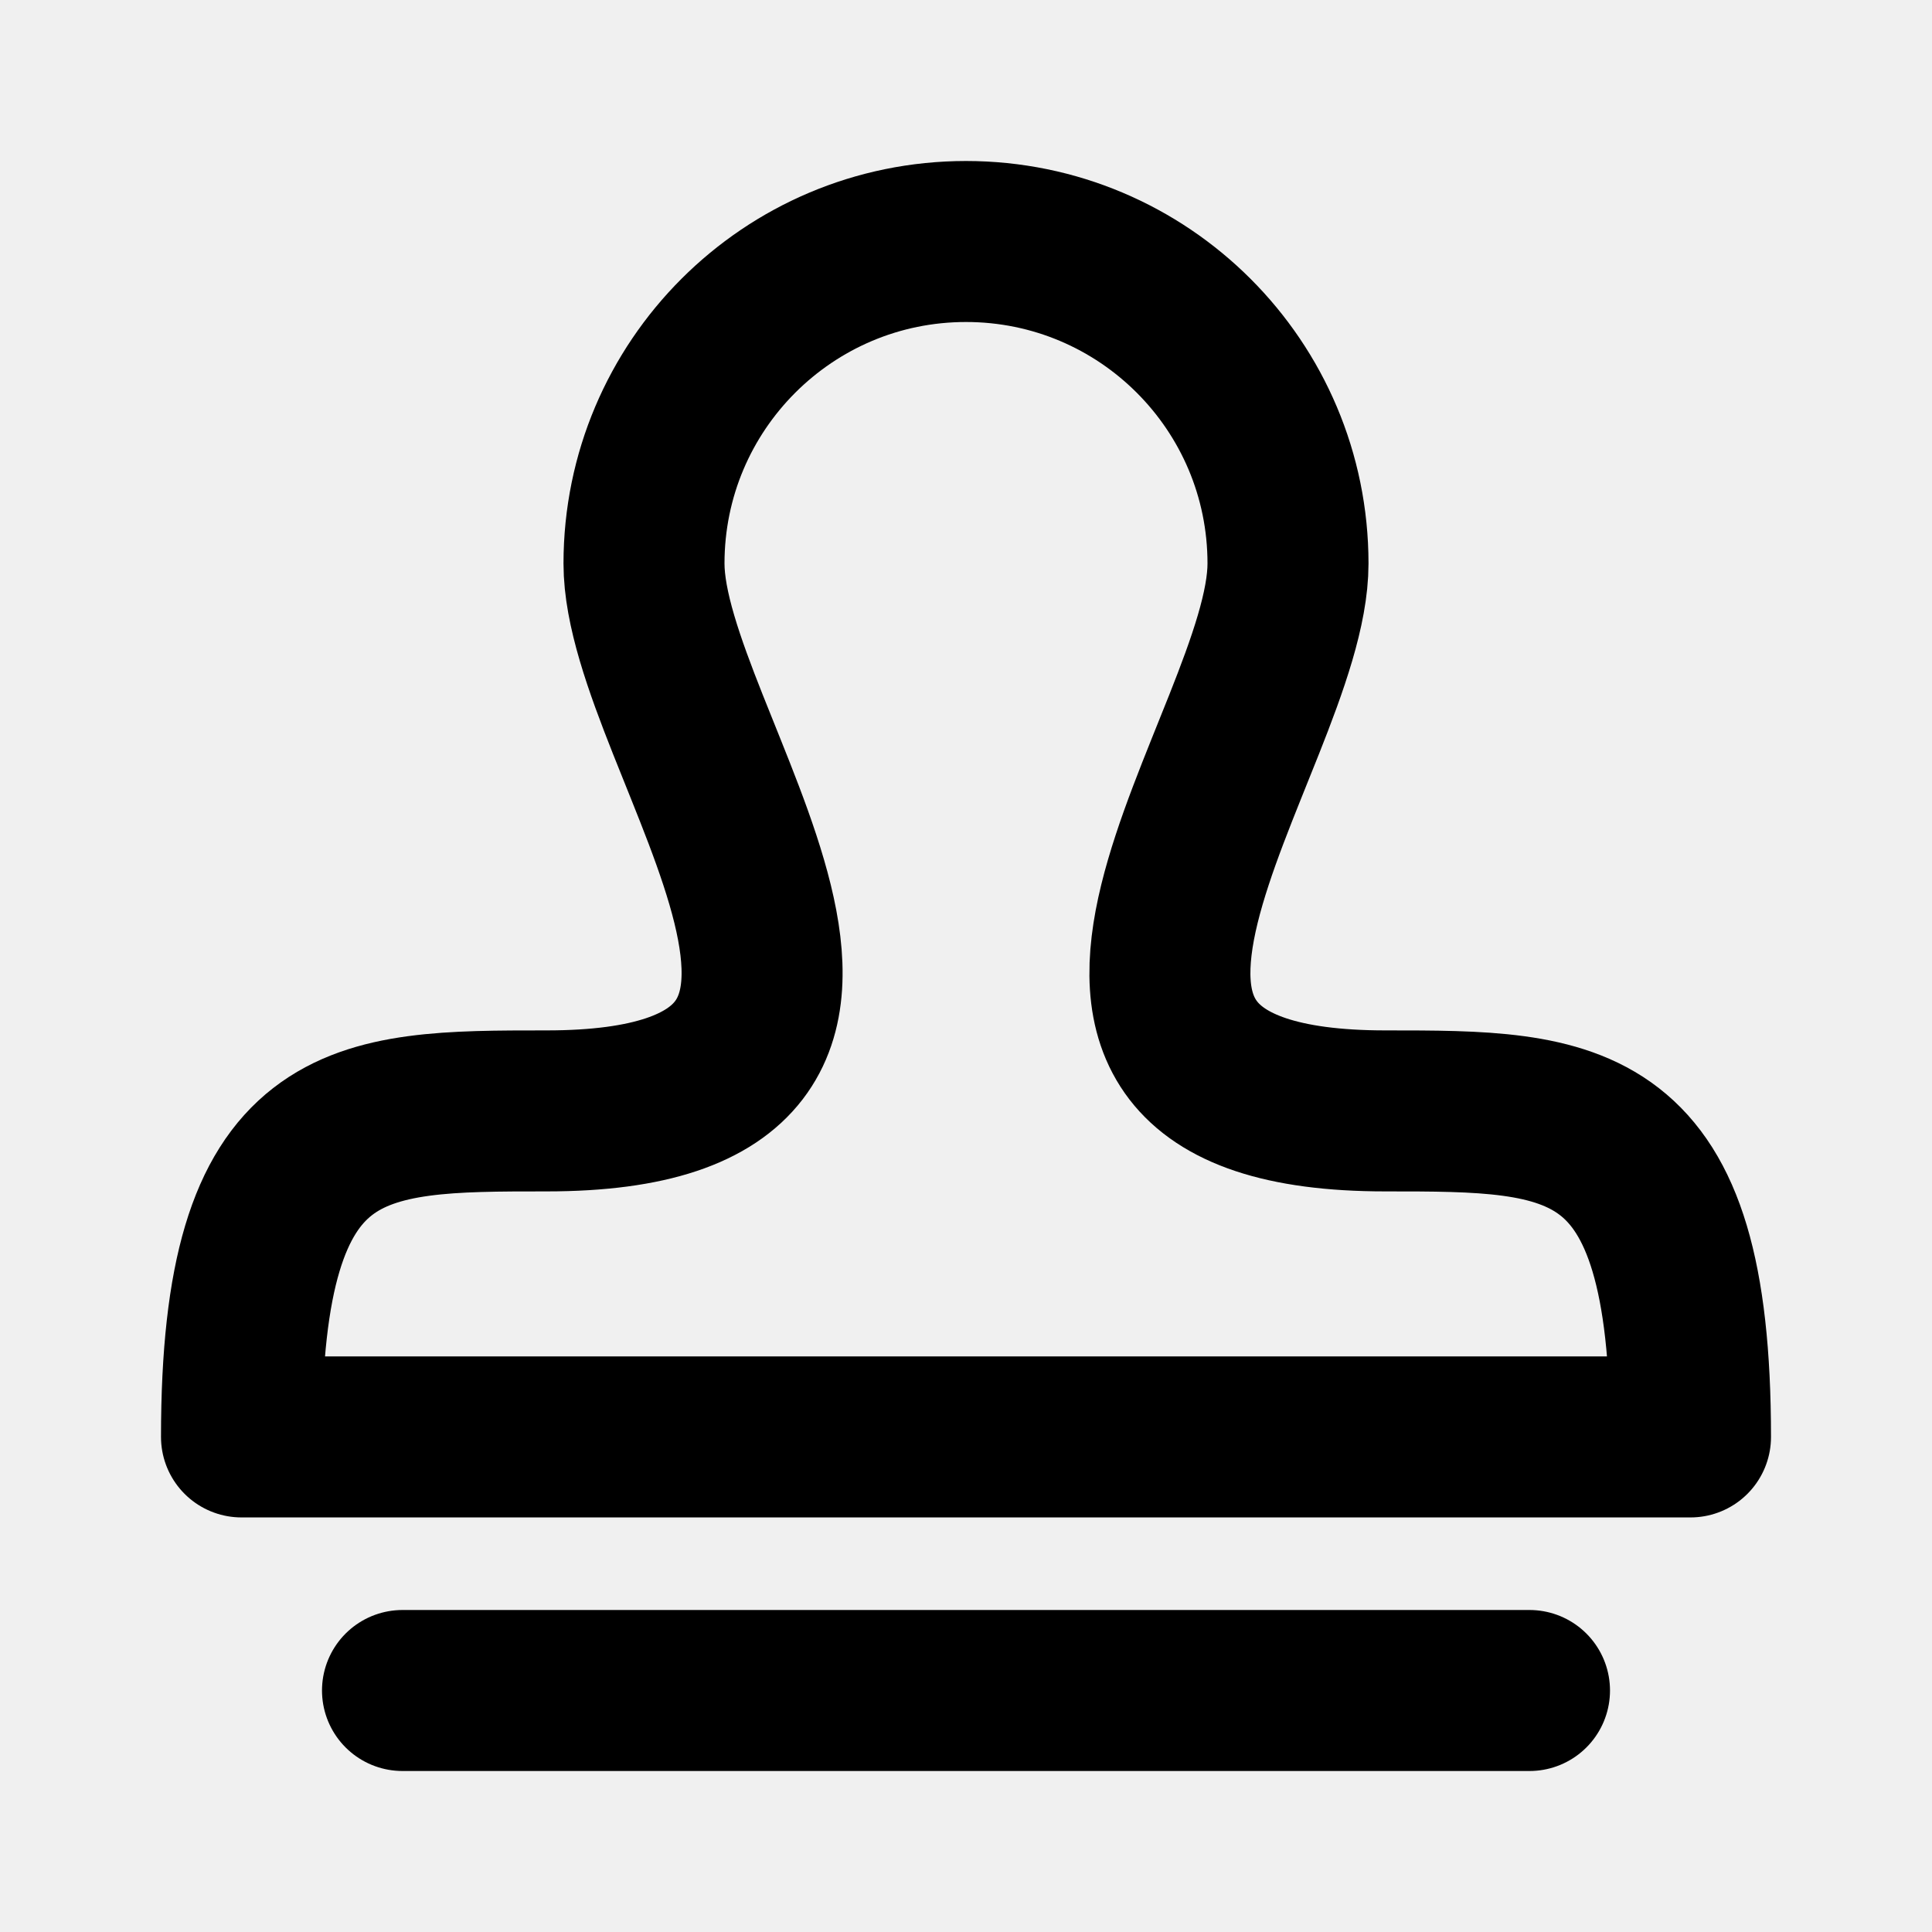
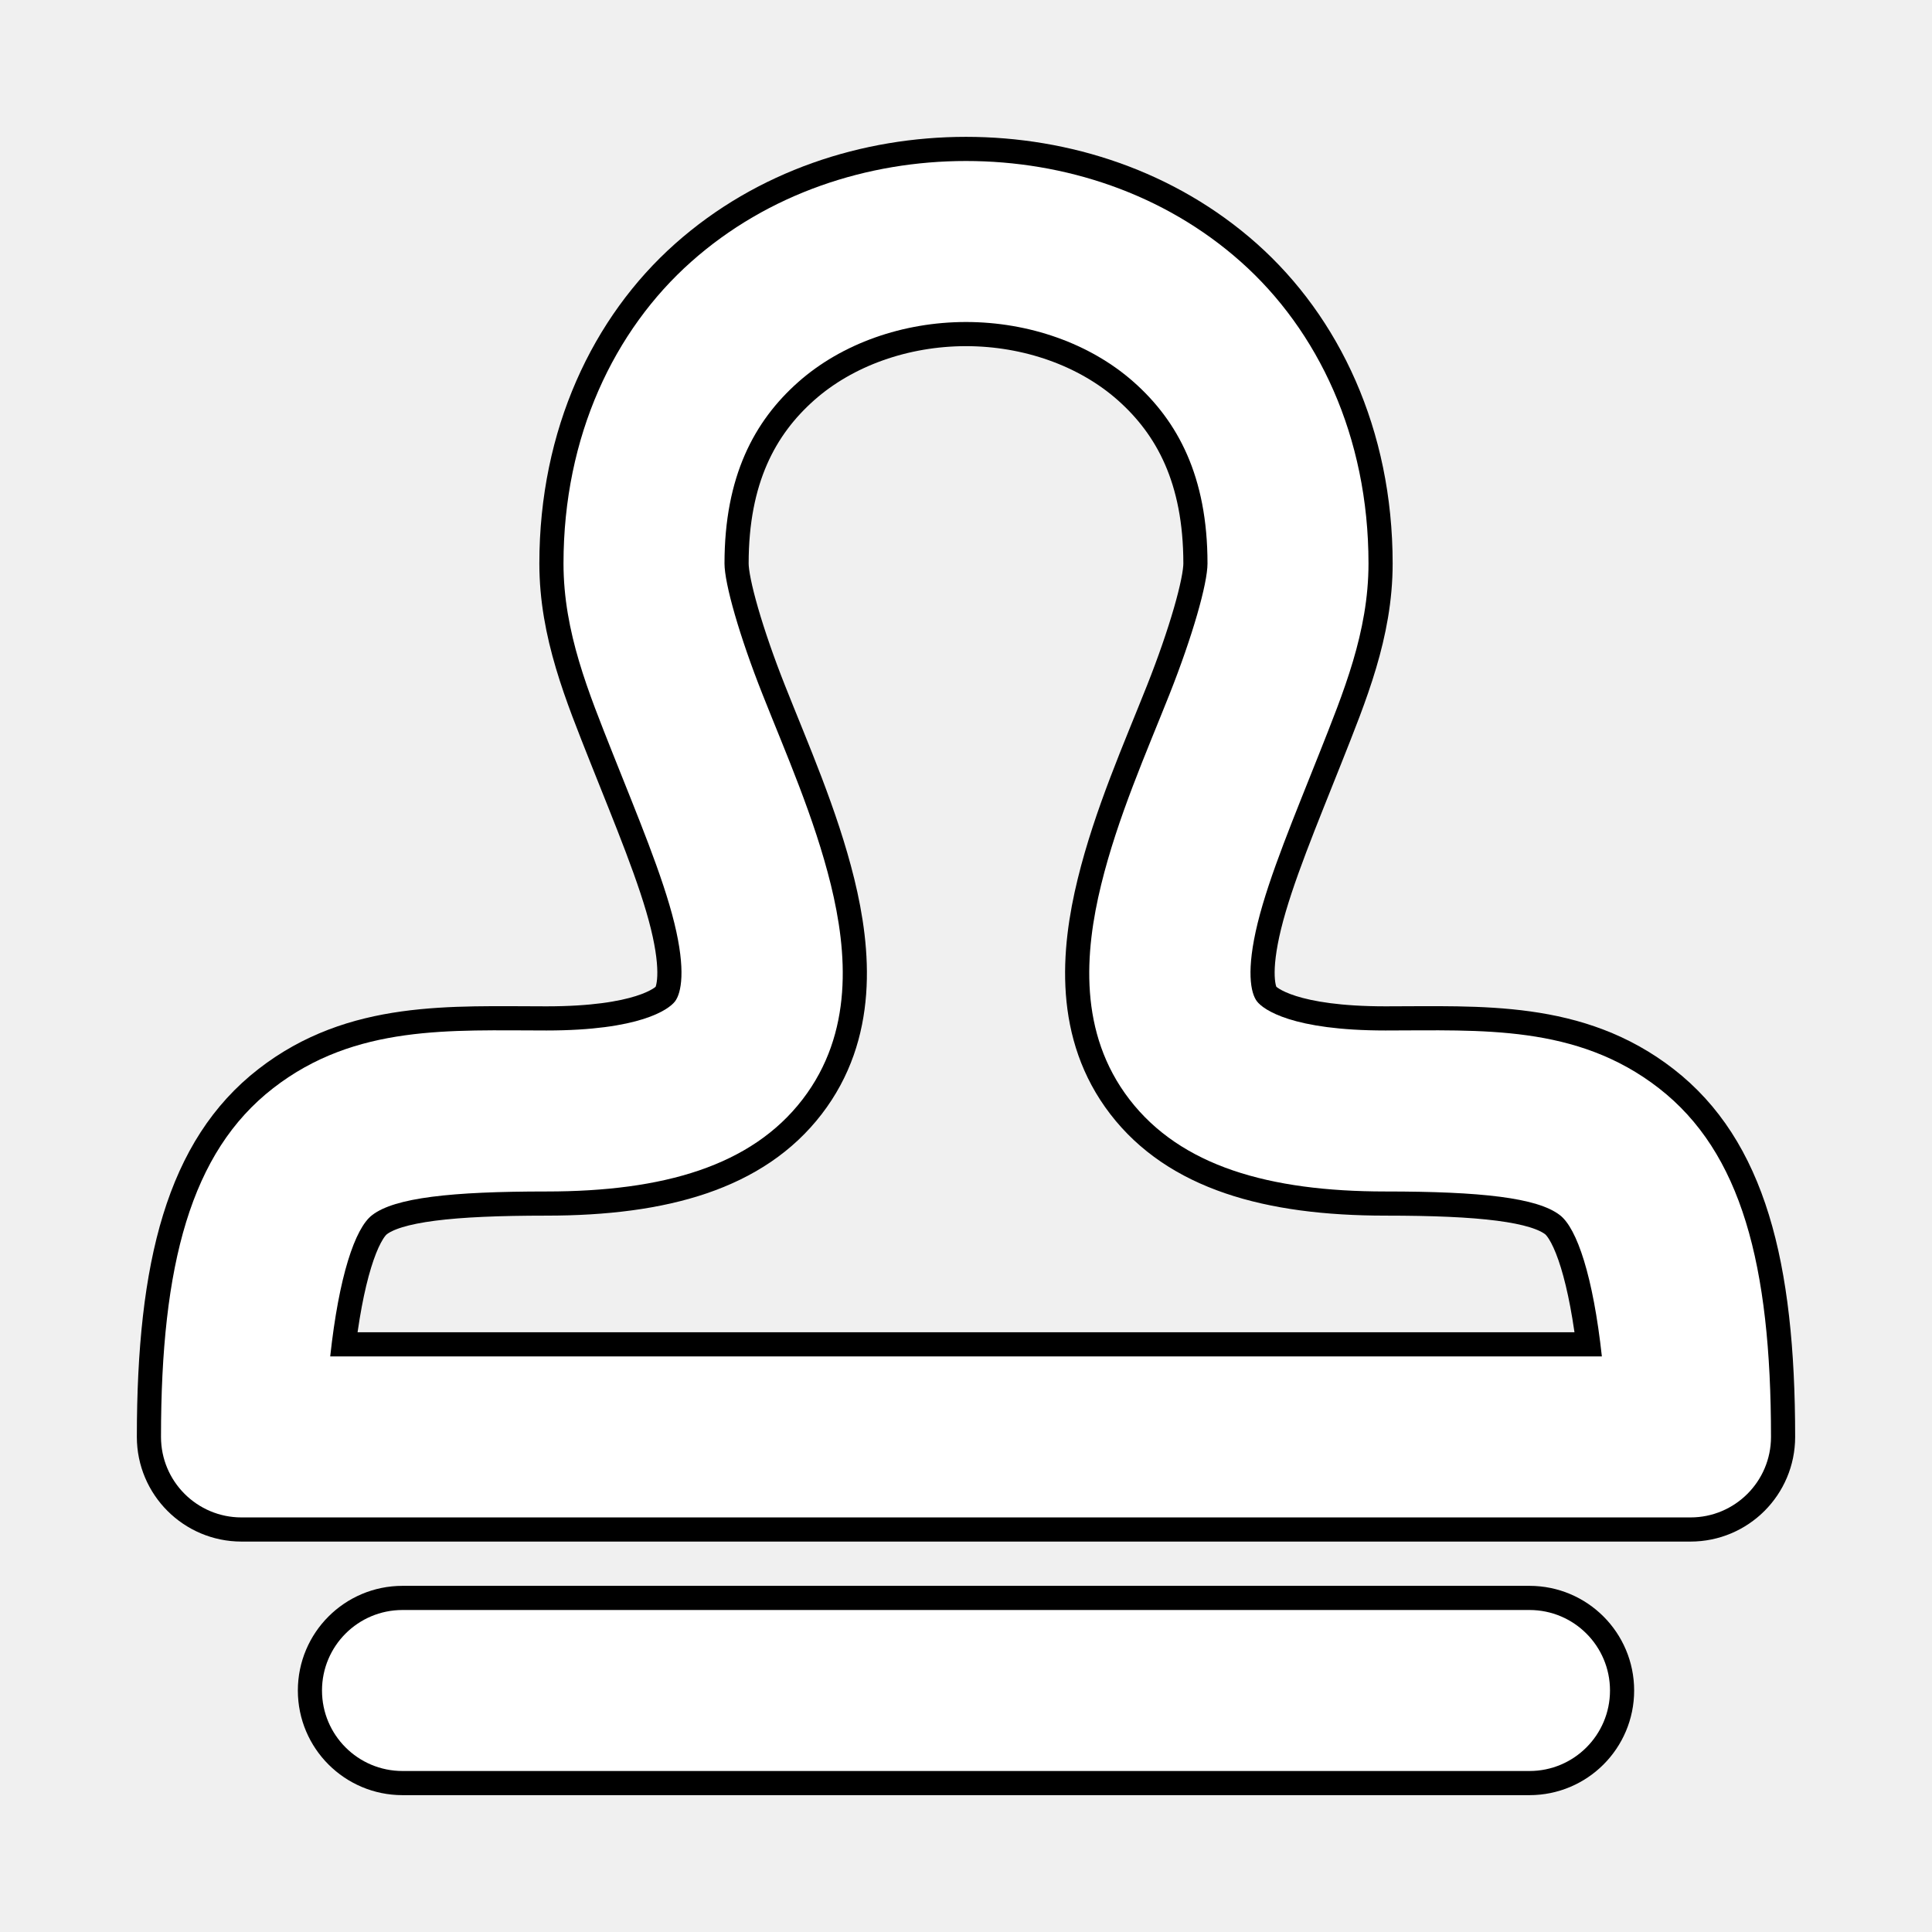
- <svg xmlns="http://www.w3.org/2000/svg" width="24" height="24" viewBox="0 0 24 24" fill="none" stroke="currentColor" stroke-width="2" stroke-linecap="round" stroke-linejoin="round" class="icon icon-tabler icons-tabler-outline icon-tabler-rubber-stamp">
-   <path stroke="none" d="M0 0h24v24H0z" fill="none" />
-   <path d="M21 17.85h-18c0 -4.05 1.421 -4.05 3.79 -4.05c5.21 0 1.21 -4.59 1.21 -6.8a4 4 0 1 1 8 0c0 2.21 -4 6.8 1.21 6.8c2.369 0 3.79 0 3.79 4.05" />
-   <path d="M5 21h14" />
+ <svg xmlns="http://www.w3.org/2000/svg" width="24" height="24" viewBox="0 0 24 24" fill="none" stroke="#ffffff" stroke-width="2" stroke-linecap="round" stroke-linejoin="round" class="icon icon-tabler icons-tabler-outline icon-tabler-rubber-stamp" version="1.1" id="svg3">
+   <defs id="defs3" />
+   <path style="baseline-shift:baseline;display:inline;overflow:visible;fill:#ffffff;stroke:#000000;stroke-linecap:butt;stroke-linejoin:miter;enable-background:accumulate;stop-color:#000000;stop-opacity:1;opacity:1;paint-order:markers stroke fill;stroke-width:0.6;stroke-dasharray:none" d="M 12,2 C 10.778,2 9.542,2.402 8.586,3.252 7.63,4.102 7,5.417 7,7 c 0,0.854 0.312,1.602 0.613,2.363 0.302,0.761 0.62,1.517 0.764,2.104 0.144,0.587 0.087,0.869 0.008,0.973 -0.08,0.103 -0.44,0.361 -1.596,0.361 -1.185,0 -2.374,-0.078 -3.396,0.717 C 2.37,14.312 2,15.708 2,17.85 a 1,1 0 0 0 1,1 h 18 a 1,1 0 0 0 1,-1 c 0,-2.142 -0.37,-3.537 -1.393,-4.332 -1.022,-0.795 -2.212,-0.717 -3.396,-0.717 -1.156,0 -1.516,-0.258 -1.596,-0.361 -0.08,-0.103 -0.136,-0.386 0.008,-0.973 0.144,-0.587 0.462,-1.342 0.764,-2.104 C 16.688,8.602 17,7.854 17,7 17,5.417 16.37,4.102 15.414,3.252 14.458,2.402 13.222,2 12,2 Z m 0,2 c 0.778,0 1.542,0.265 2.086,0.748 C 14.63,5.231 15,5.917 15,7 c 0,0.251 -0.187,0.906 -0.473,1.627 -0.286,0.721 -0.643,1.526 -0.848,2.363 -0.205,0.837 -0.284,1.842 0.352,2.668 0.636,0.826 1.73,1.143 3.18,1.143 1.185,0 1.888,0.077 2.168,0.295 0.211,0.164 0.411,0.758 0.52,1.754 H 4.102 C 4.21,15.854 4.41,15.259 4.621,15.096 4.901,14.878 5.605,14.801 6.789,14.801 c 1.449,0 2.544,-0.316 3.18,-1.143 0.636,-0.826 0.557,-1.831 0.352,-2.668 C 10.115,10.153 9.758,9.348 9.473,8.627 9.187,7.906 9,7.251 9,7 9,5.917 9.37,5.231 9.914,4.748 10.458,4.265 11.222,4 12,4 Z" id="path2" />
+   <path style="baseline-shift:baseline;display:inline;overflow:visible;fill:#ffffff;stroke:#000000;stroke-linecap:butt;stroke-linejoin:miter;enable-background:accumulate;stop-color:#000000;stop-opacity:1;opacity:1;paint-order:markers stroke fill;stroke-width:0.6;stroke-dasharray:none" d="m 5,20 a 1,1 0 0 0 -1,1 1,1 0 0 0 1,1 h 14 a 1,1 0 0 0 1,-1 1,1 0 0 0 -1,-1 z" id="path3" />
</svg>
